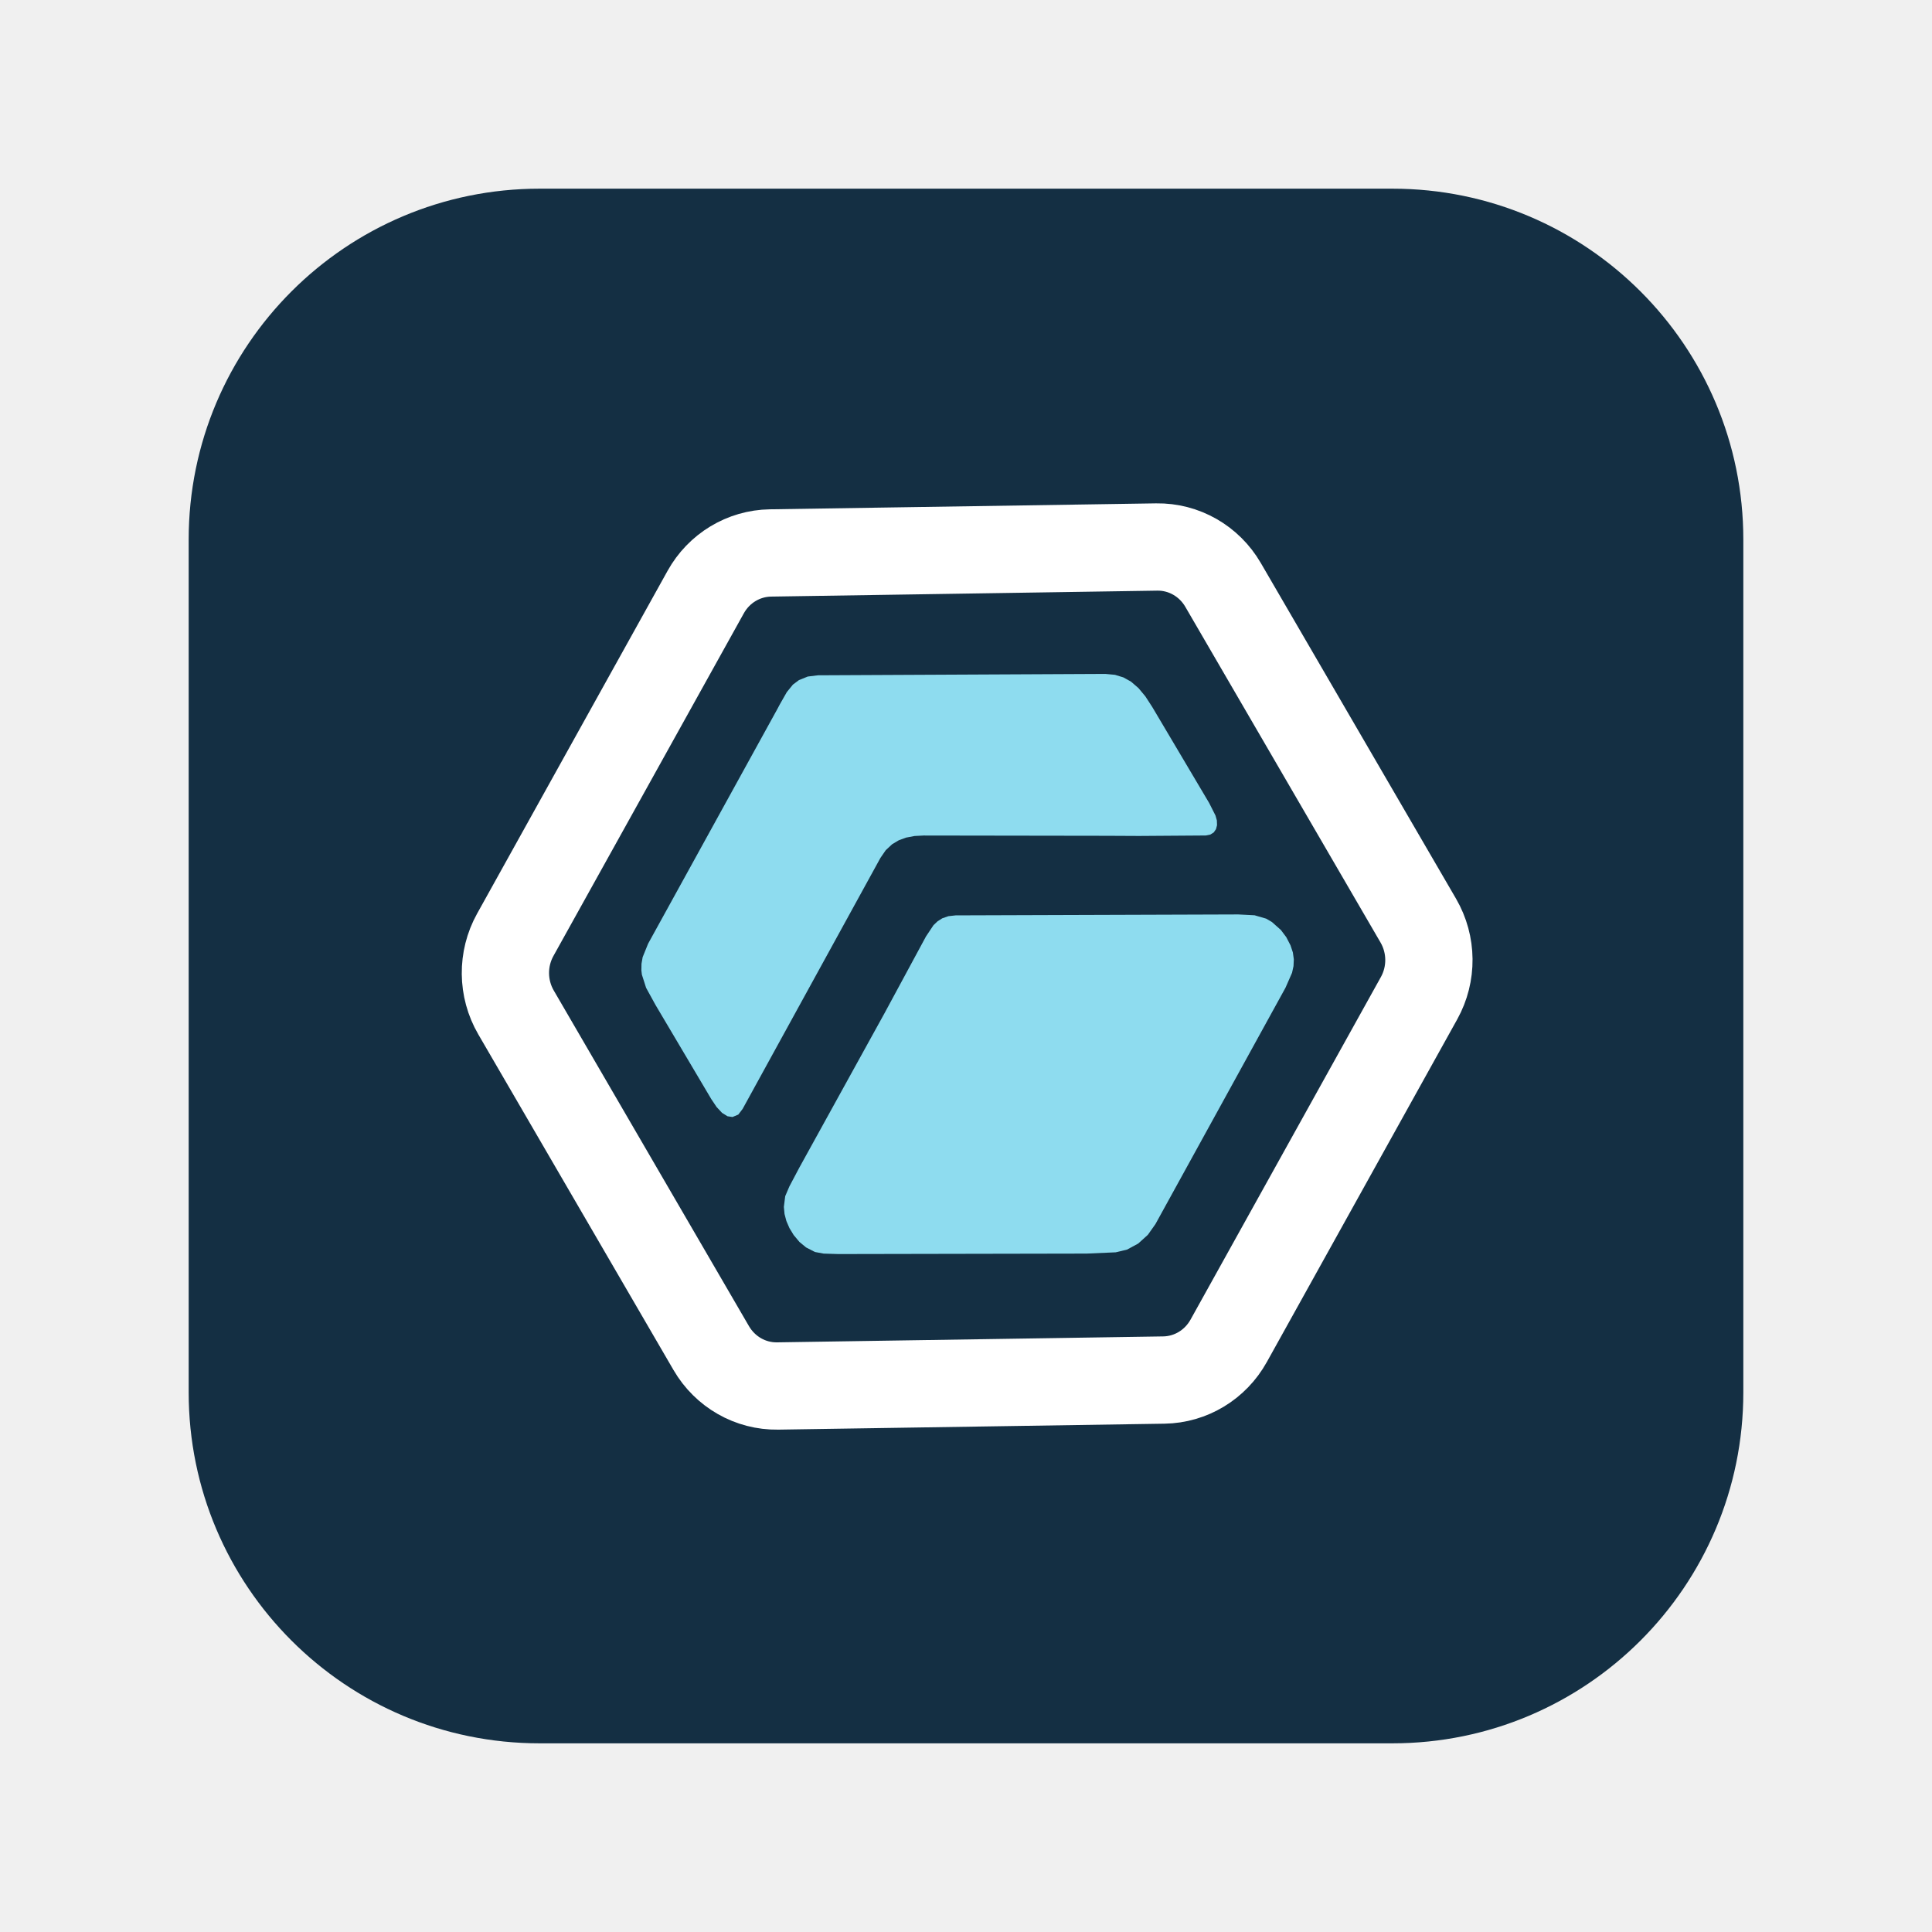
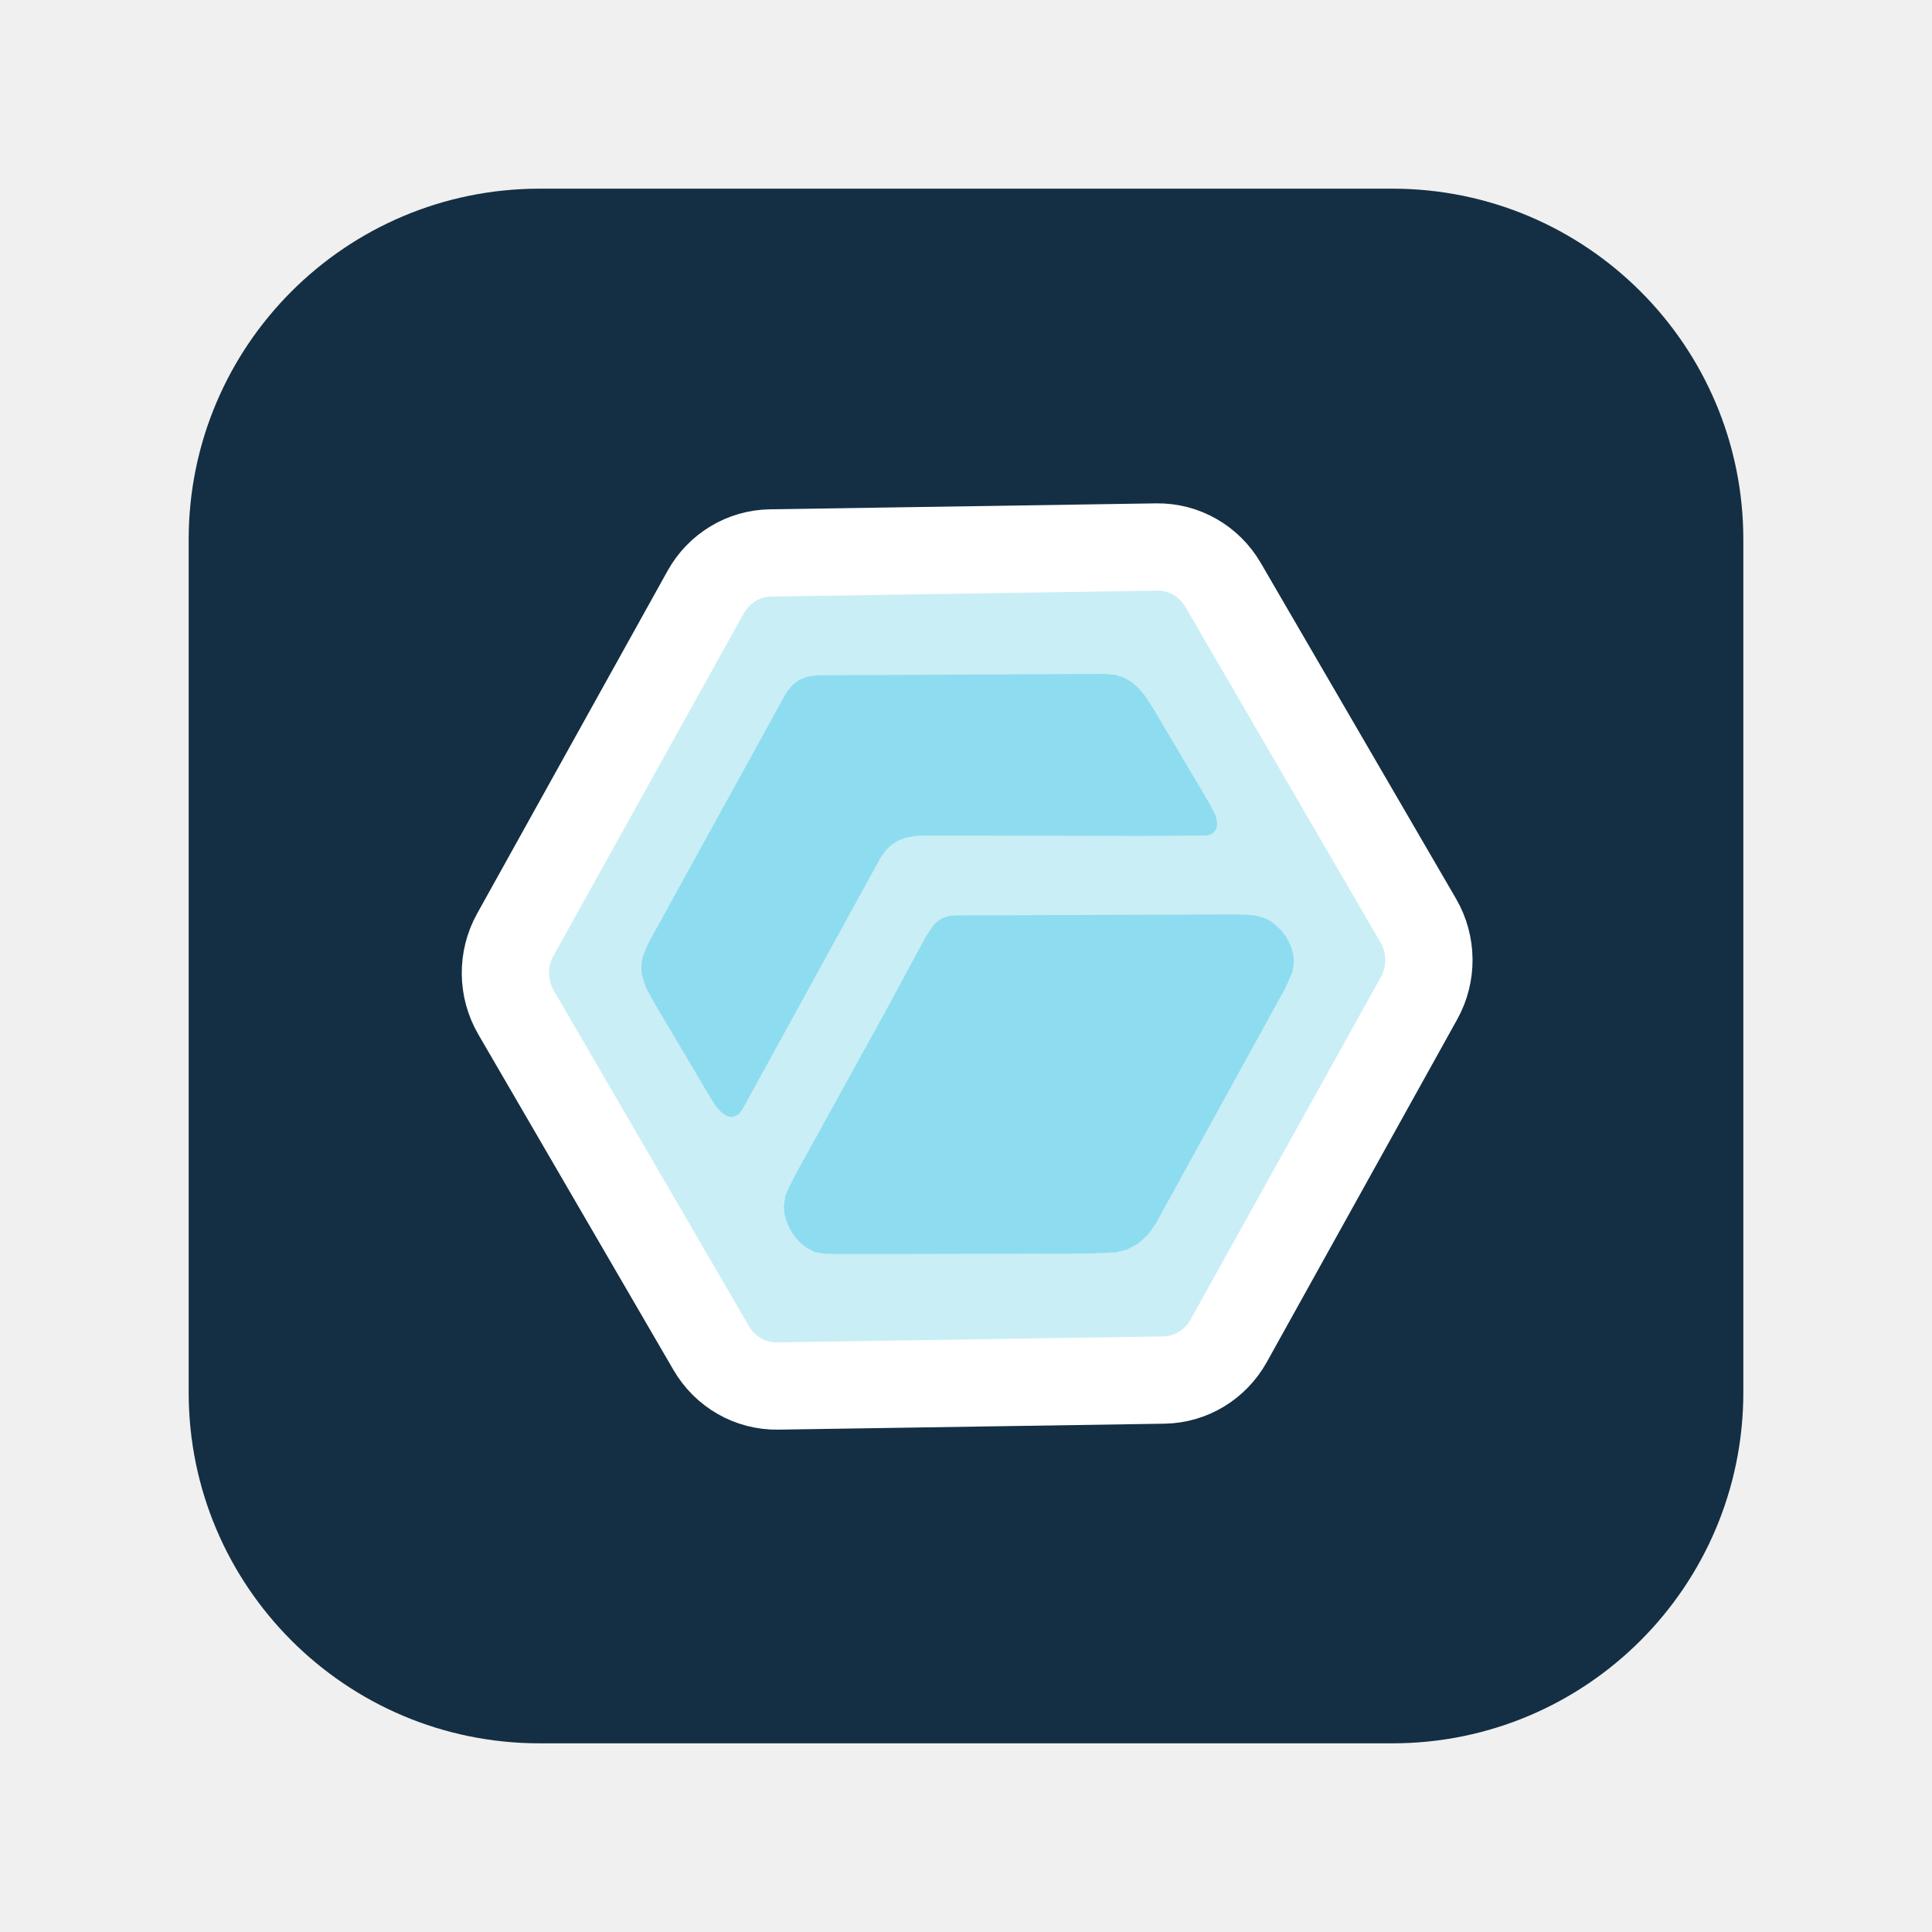
<svg xmlns="http://www.w3.org/2000/svg" xmlns:xlink="http://www.w3.org/1999/xlink" width="1024" height="1024" viewBox="0 0 1024 1024">
  <defs>
    <path id="hexpath" stroke-linecap="round" stroke-linejoin="miter" stroke-miterlimit="10" transform="matrix(0.999449, 0, 0, -0.999449, 192.4611, 229.2719)" d="M -0 -0.002 C 4.053 -2.315 6.55 -6.564 6.566 -11.164 C 6.617 -26.551 6.73 -61.77 6.777 -77.243 C 6.793 -81.894 4.268 -86.198 0.156 -88.519 L -57.676 -121.213 C -61.788 -123.538 -66.849 -123.527 -70.949 -121.182 C -84.578 -113.388 -115.611 -95.648 -129.169 -87.898 C -133.222 -85.58 -135.719 -81.332 -135.735 -76.731 C -135.786 -61.348 -135.895 -26.125 -135.946 -10.656 C -135.962 -6.005 -133.437 -1.702 -129.325 0.624 L -71.493 33.318 C -67.381 35.639 -62.32 35.627 -58.22 33.286 C -44.591 25.493 -13.558 7.749 -0 -0.002 Z" />
  </defs>
  <rect x="100" y="100" width="824" height="824" rx="186" fill="#142F43" />
  <g transform="translate(512 512) rotate(-90.7) scale(3.1) translate(-128 -273)">
+     <use xlink:href="#hexpath" fill="#C9EEF6" />
    <use xlink:href="#hexpath" fill="none" stroke="#FFFFFF" stroke-width="14.932" stroke-linecap="round" stroke-linejoin="miter" stroke-miterlimit="10" />
    <path fill="#8EDCEF" d="M 103.074 233.762 L 102.672 232.766 L 102.809 231.914 L 103.402 230.988 L 104.414 230.066 L 105.785 229.172 L 121.984 219.84 L 124.941 218.262 L 127.203 217.57 L 127.938 217.492 L 129.059 217.527 L 130.188 217.738 L 132.473 218.695 L 172.312 241.277 L 173.105 241.711 L 175.199 242.938 L 176.469 243.996 L 177.227 245.039 L 177.816 246.551 L 178.008 248.293 L 177.645 297.43 L 177.469 299.074 L 177.012 300.508 L 176.27 301.805 L 175.152 303.066 L 173.723 304.227 L 171.867 305.398 L 155.379 314.902 L 153.211 315.965 L 152.379 316.191 L 151.547 316.211 L 150.867 316.023 L 150.312 315.625 L 149.957 315.043 L 149.812 314.25 L 149.871 302.863 L 149.965 297.414 L 150.395 266.035 L 150.332 264.465 L 150.074 263.012 L 149.629 261.762 L 148.969 260.625 L 147.969 259.523 L 146.652 258.594 L 104.031 234.512 Z" />
    <path fill="#8EDCEF" d="M 133.141 266.223 L 135.047 267.527 L 135.699 268.23 L 136.199 269.035 L 136.555 270.094 L 136.676 271.336 L 136.246 319.648 L 136.07 322.434 L 135.469 324.414 L 134.883 325.391 L 133.496 326.91 L 132.262 327.816 L 130.852 328.523 L 129.633 328.91 L 128.461 329.059 L 127.301 328.992 L 126.164 328.73 L 123.621 327.578 L 103.867 316.395 L 83.48 304.848 L 81.66 303.527 L 80.188 301.859 L 79.18 299.941 L 78.738 297.996 L 78.582 293.012 L 79.02 250.57 L 79.129 248.062 L 79.422 246.578 L 80.219 245.074 L 81.176 243.945 L 82.363 242.977 L 83.574 242.262 L 84.781 241.758 L 85.988 241.457 L 87.195 241.359 L 89.02 241.609 L 90.684 242.344 L 93.832 244.059 L 120.094 258.969 Z" />
  </g>
</svg>
